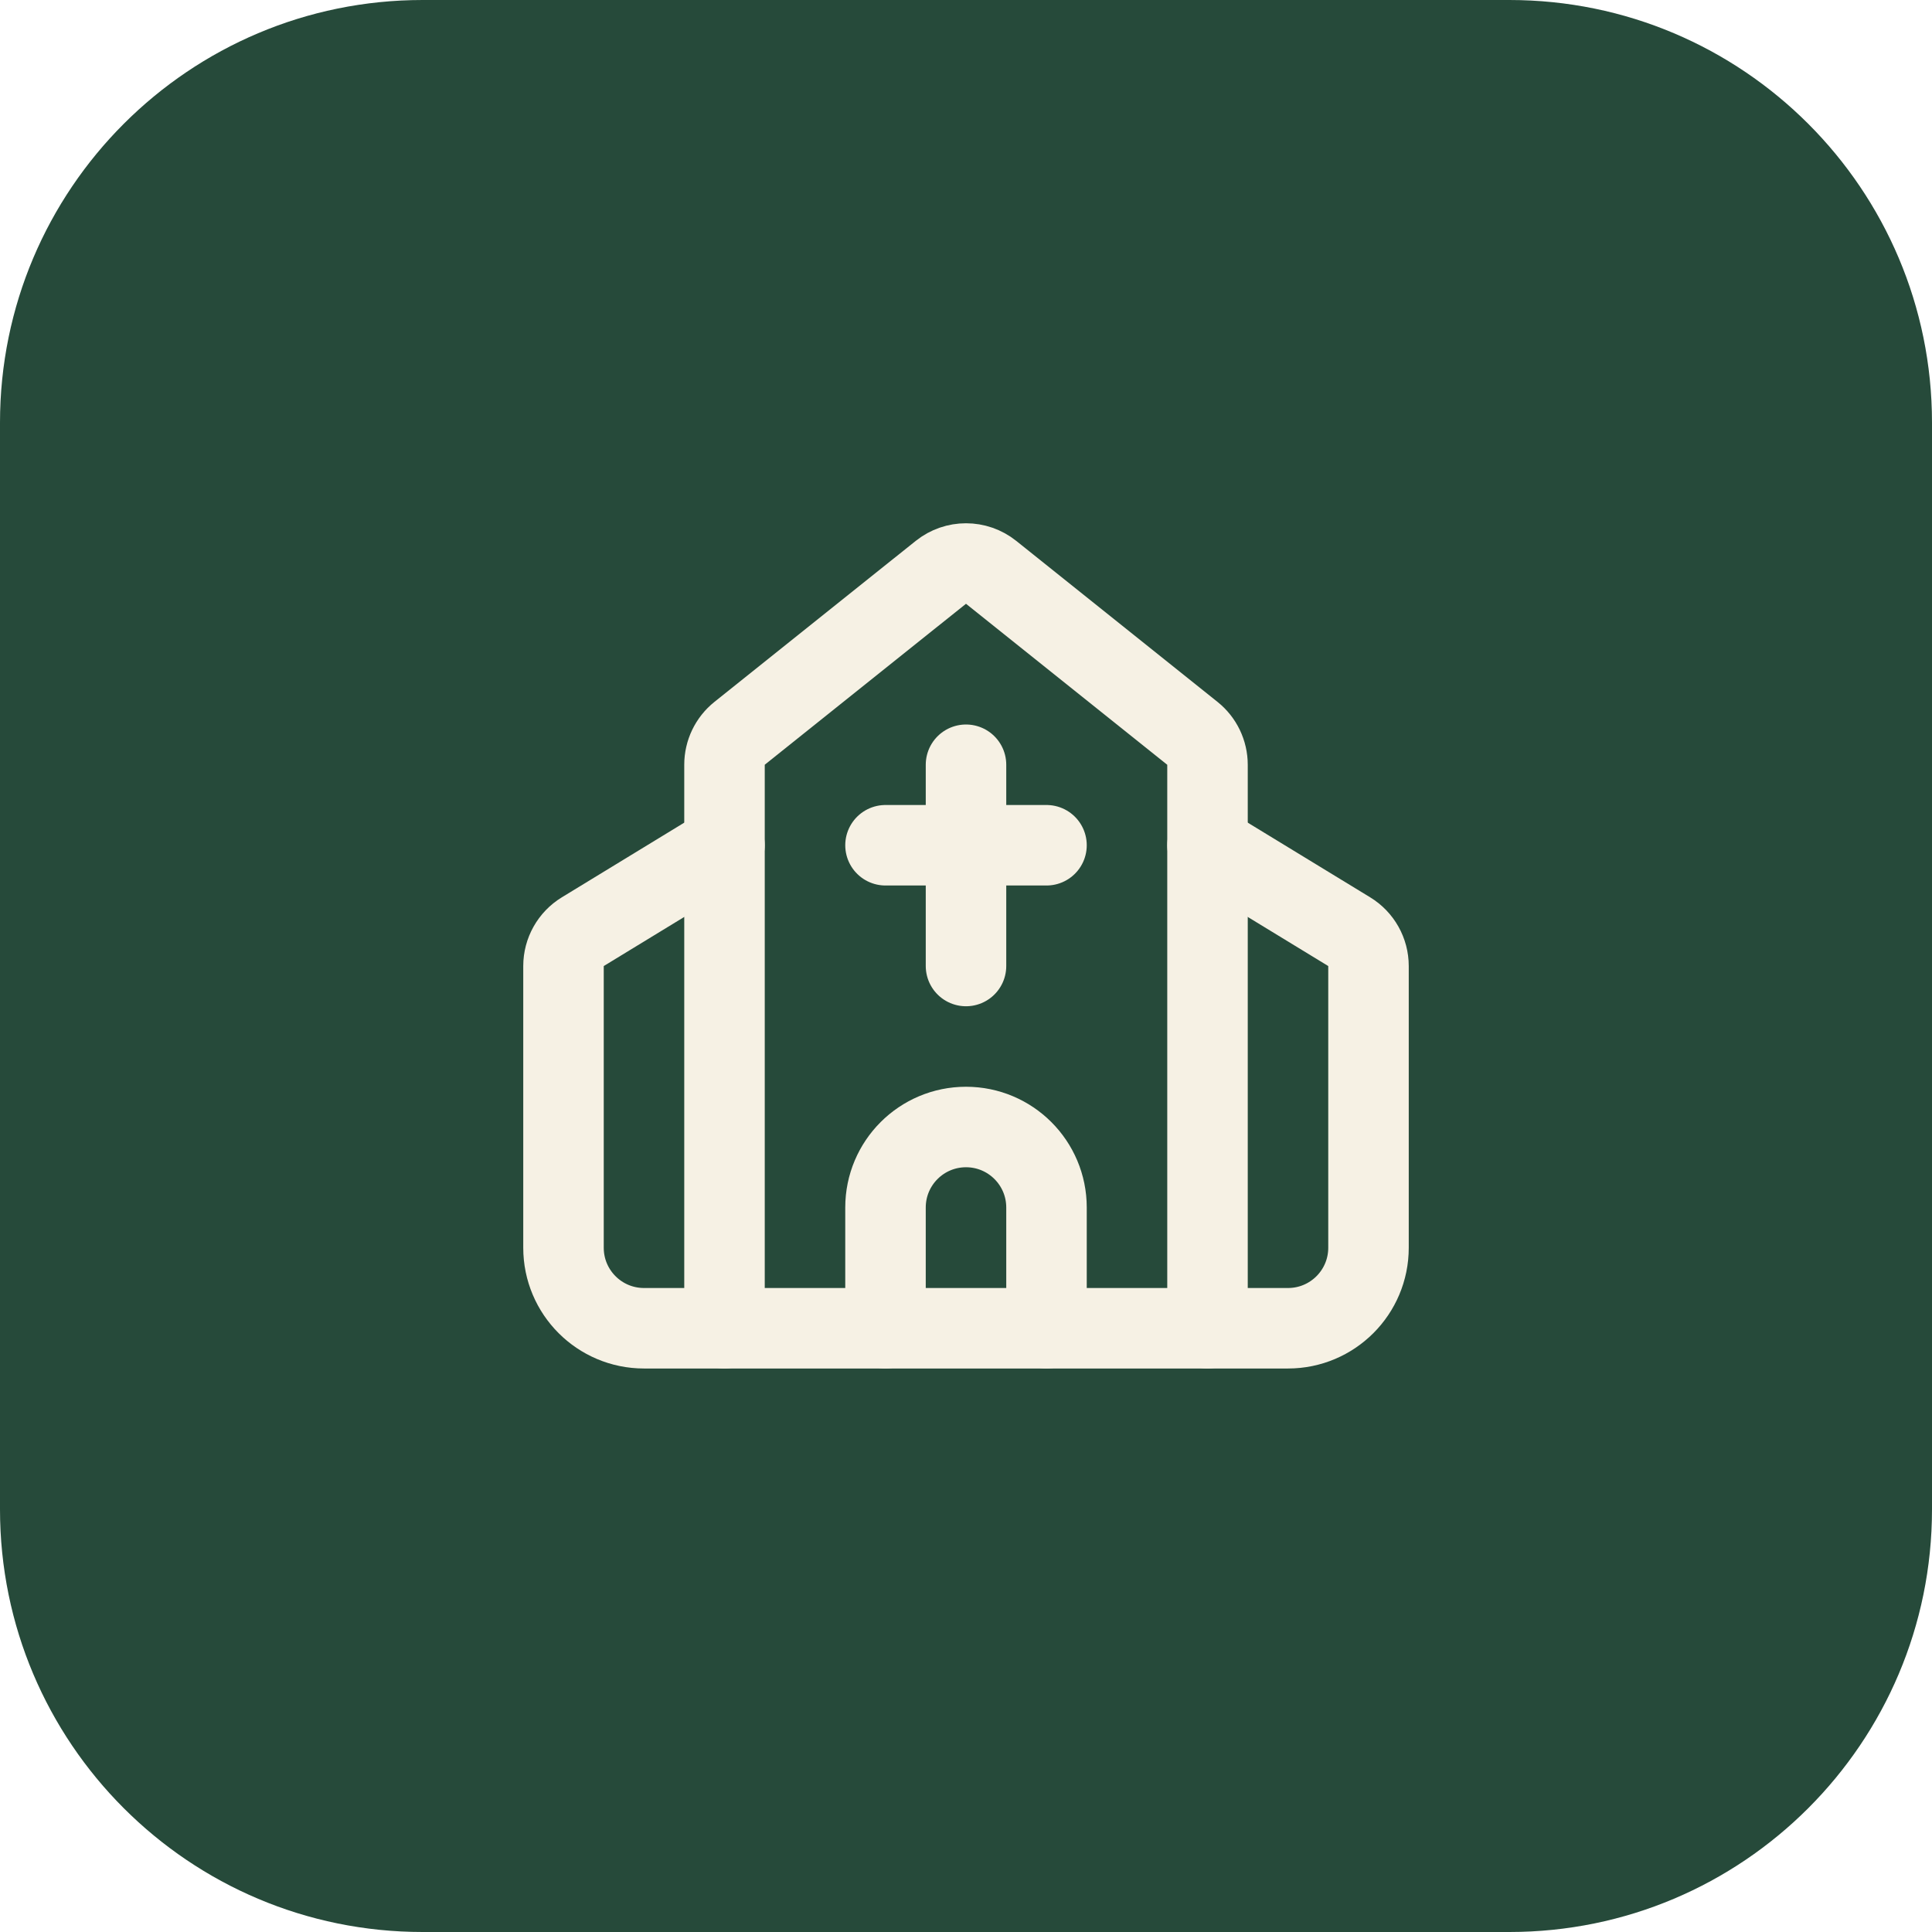
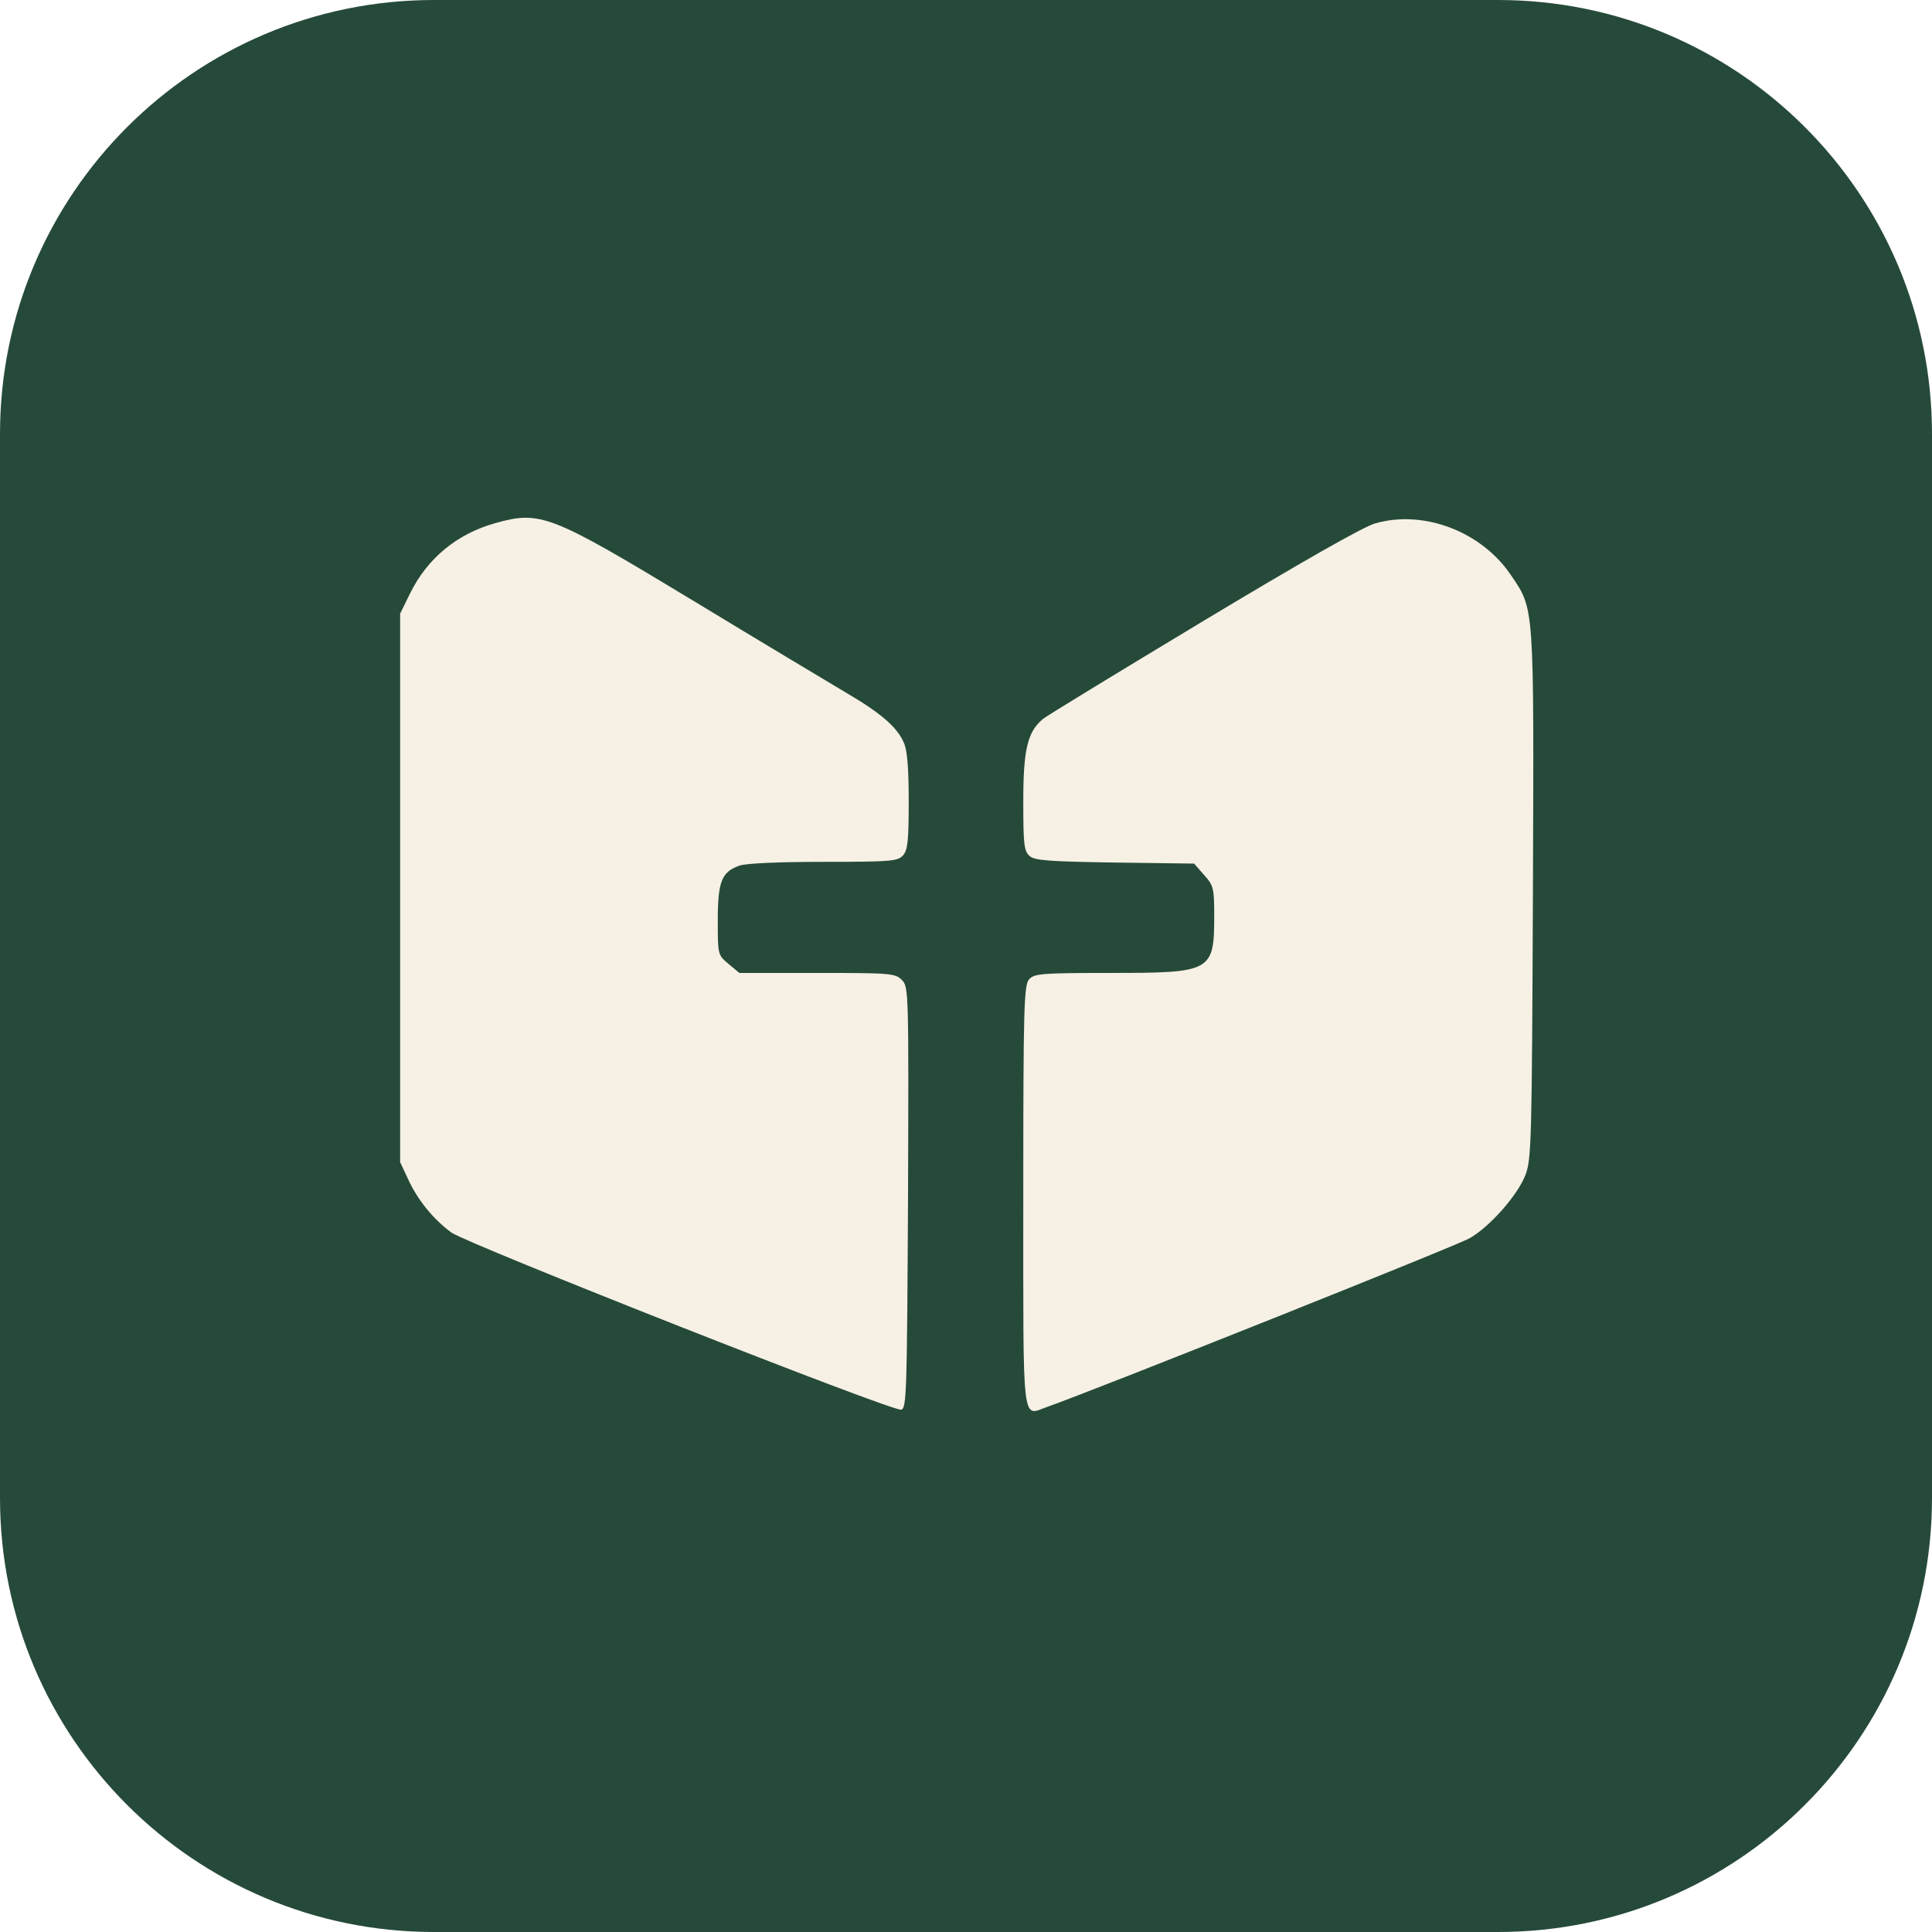
- <svg xmlns="http://www.w3.org/2000/svg" viewBox="0 0 512 512" width="512" height="512" role="img" aria-label="OpenMinistry">
-   <rect width="512" height="512" rx="112" fill="#264A3A" />
-   <g transform="translate(128 128) scale(10.6667)" fill="none" stroke="#F6F1E4" stroke-width="2" stroke-linecap="round" stroke-linejoin="round">
-     <path d="M10 9h4" />
-     <path d="M12 7v5" />
-     <path d="M14 21v-3a2 2 0 0 0-4 0v3" />
-     <path d="m18 9 3.52 2.147a1 1 0 0 1 .48.854V19a2 2 0 0 1-2 2H4a2 2 0 0 1-2-2v-6.999a1 1 0 0 1 .48-.854L6 9" />
-     <path d="M6 21V7a1 1 0 0 1 .376-.782l5-3.999a1 1 0 0 1 1.249.001l5 4A1 1 0 0 1 18 7v14" />
+ <svg xmlns="http://www.w3.org/2000/svg" viewBox="0 0 512 512" width="512" height="512">
+   <rect width="512" height="512" rx="115" fill="#264A3A" />
+   <g transform="translate(101.90,378.36) scale(0.092,-0.092)" fill="#F6F1E4">
+     <path d="M320 2606 c-111 -31 -196 -101 -246 -202 l-29 -59 0 -790 0 -790 22 -47 c28 -62 74 -118 126 -156 49 -34 1268 -515 1295 -510 16 3 17 45 20 611 2 596 2 607 -18 627 -19 19 -33 20 -244 20 l-224 0 -31 26 c-31 26 -31 26 -31 125 0 112 11 140 62 158 18 7 118 11 243 11 193 0 213 2 228 18 14 15 17 42 17 156 0 94 -4 147 -14 169 -19 45 -67 86 -166 144 -47 28 -246 147 -442 266 -410 248 -439 259 -568 223z" />
+     <path d="M2854 2605 c-32 -8 -219 -115 -495 -281 -244 -147 -453 -274 -463 -283 -44 -37 -56 -88 -56 -237 0 -122 2 -143 18 -157 15 -13 53 -16 246 -19 l228 -3 29 -33 c27 -30 29 -38 29 -117 0 -161 -7 -165 -298 -165 -199 0 -220 -2 -235 -18 -15 -17 -17 -75 -17 -626 0 -676 -5 -632 69 -606 131 46 1184 466 1217 486 58 33 138 124 160 181 18 45 19 97 22 807 3 845 5 821 -64 923 -85 125 -251 188 -390 148z" />
  </g>
</svg>
